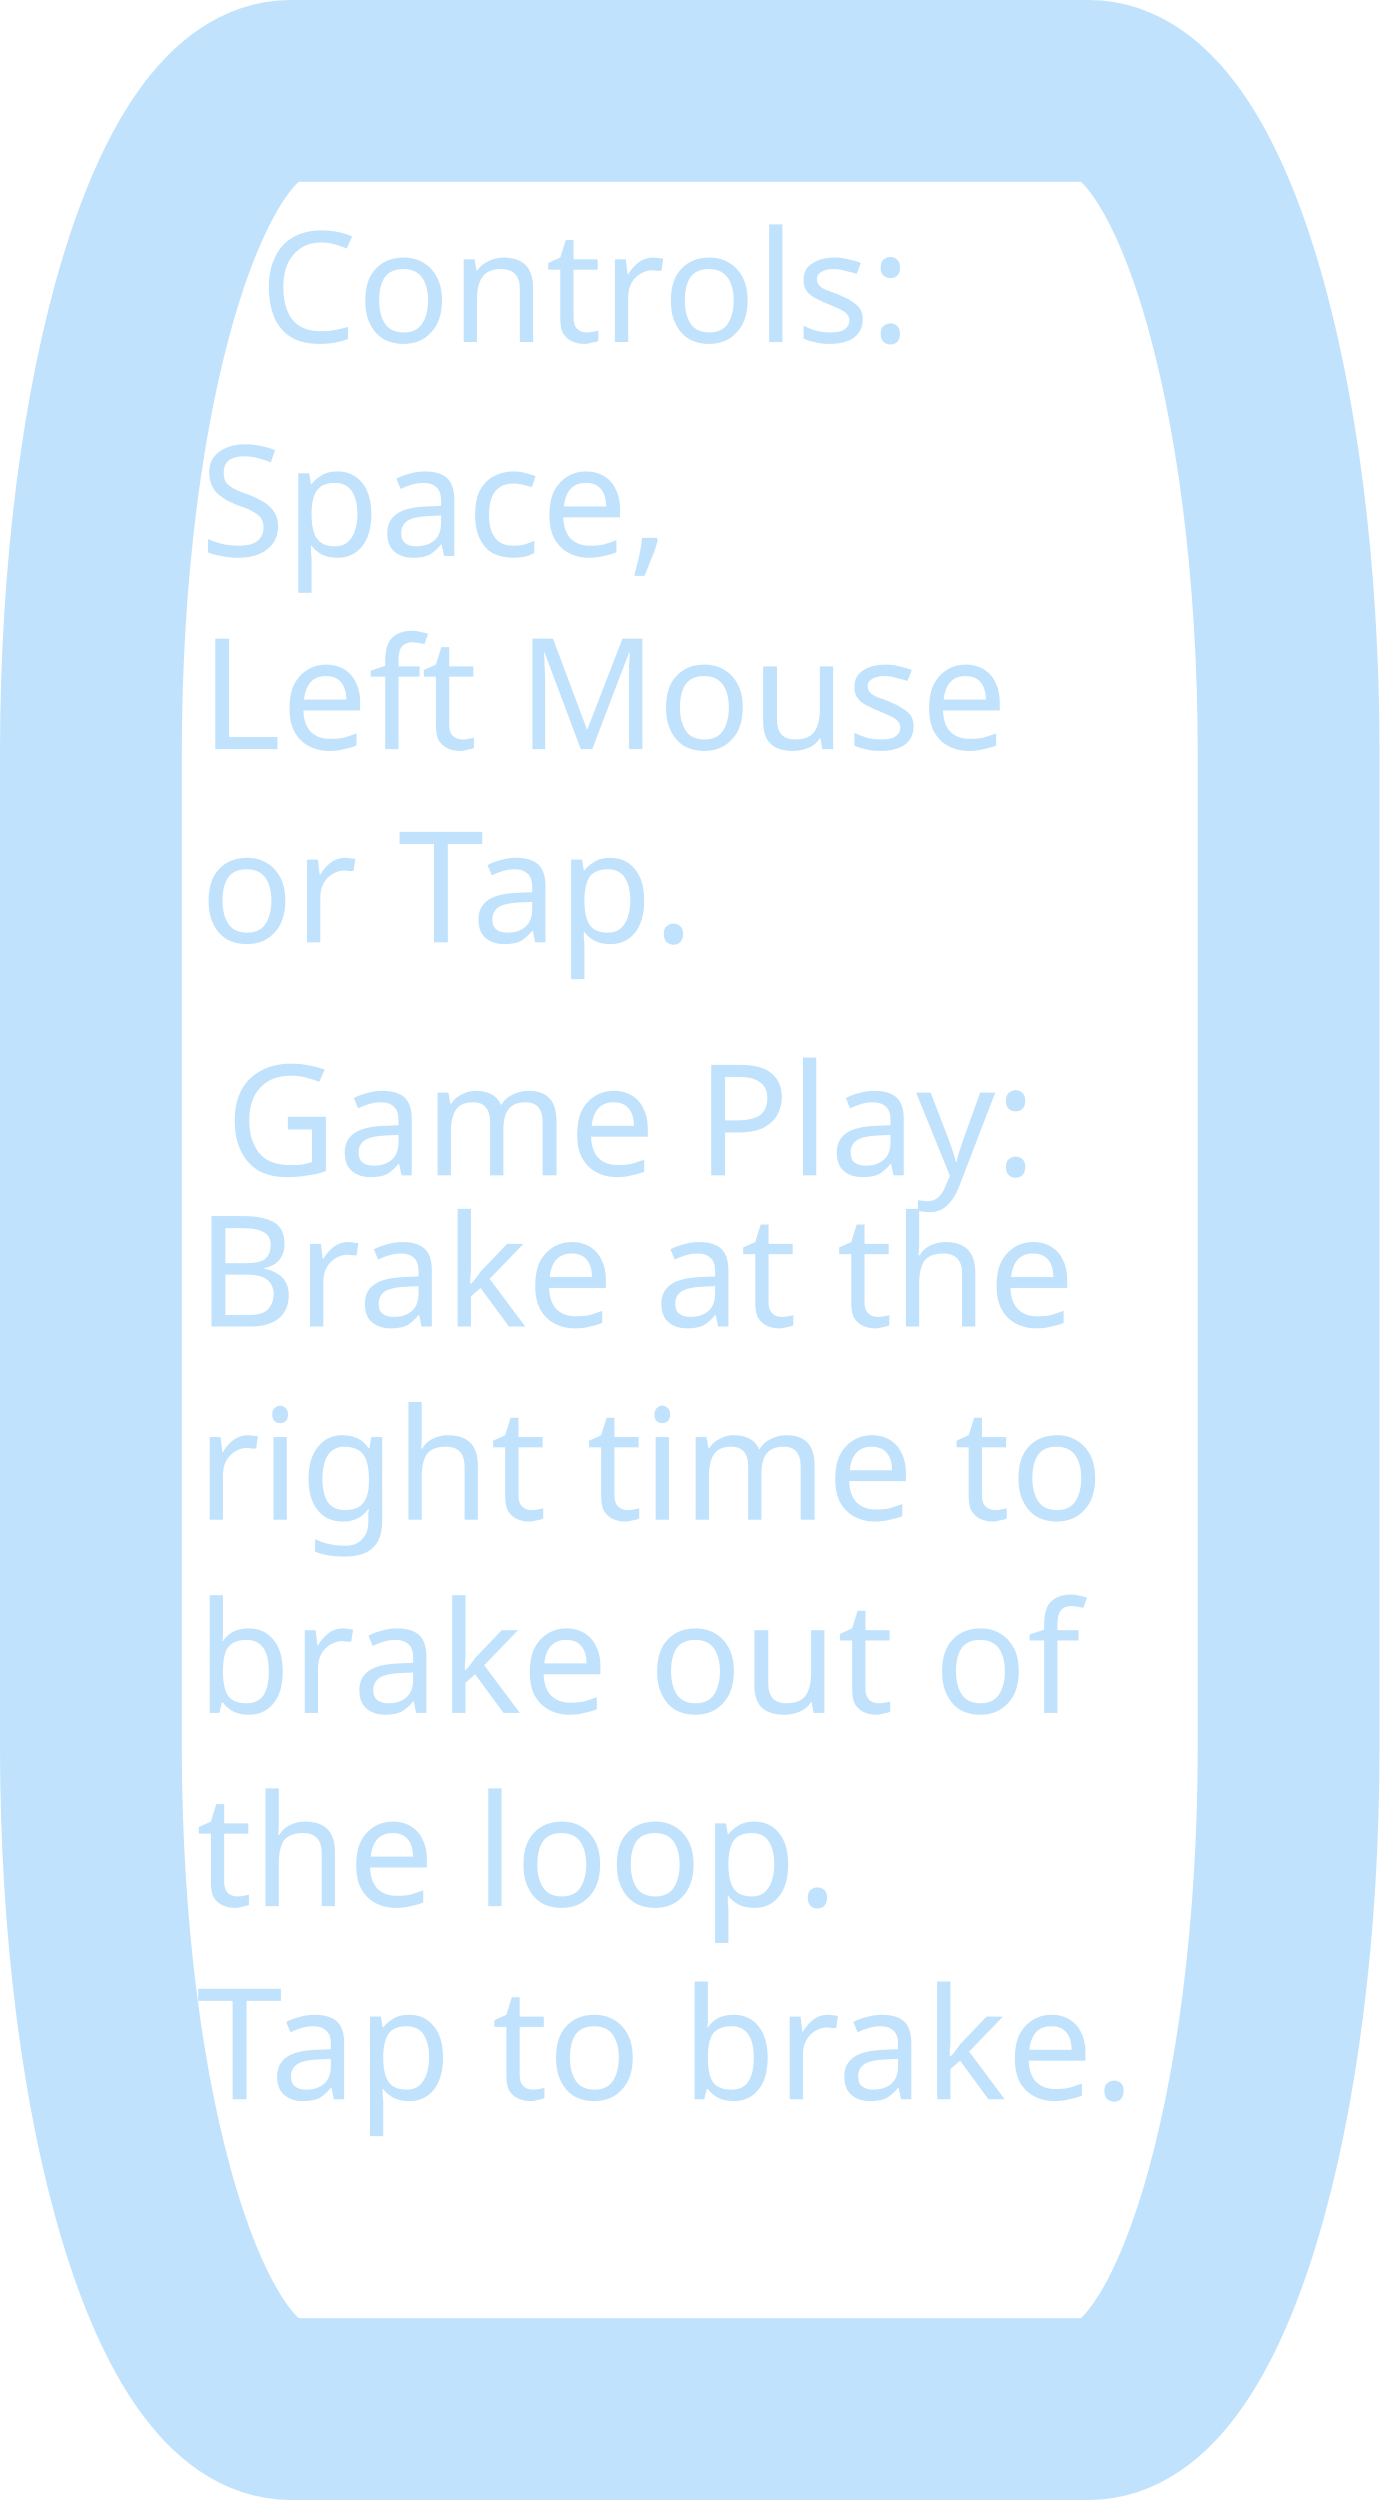
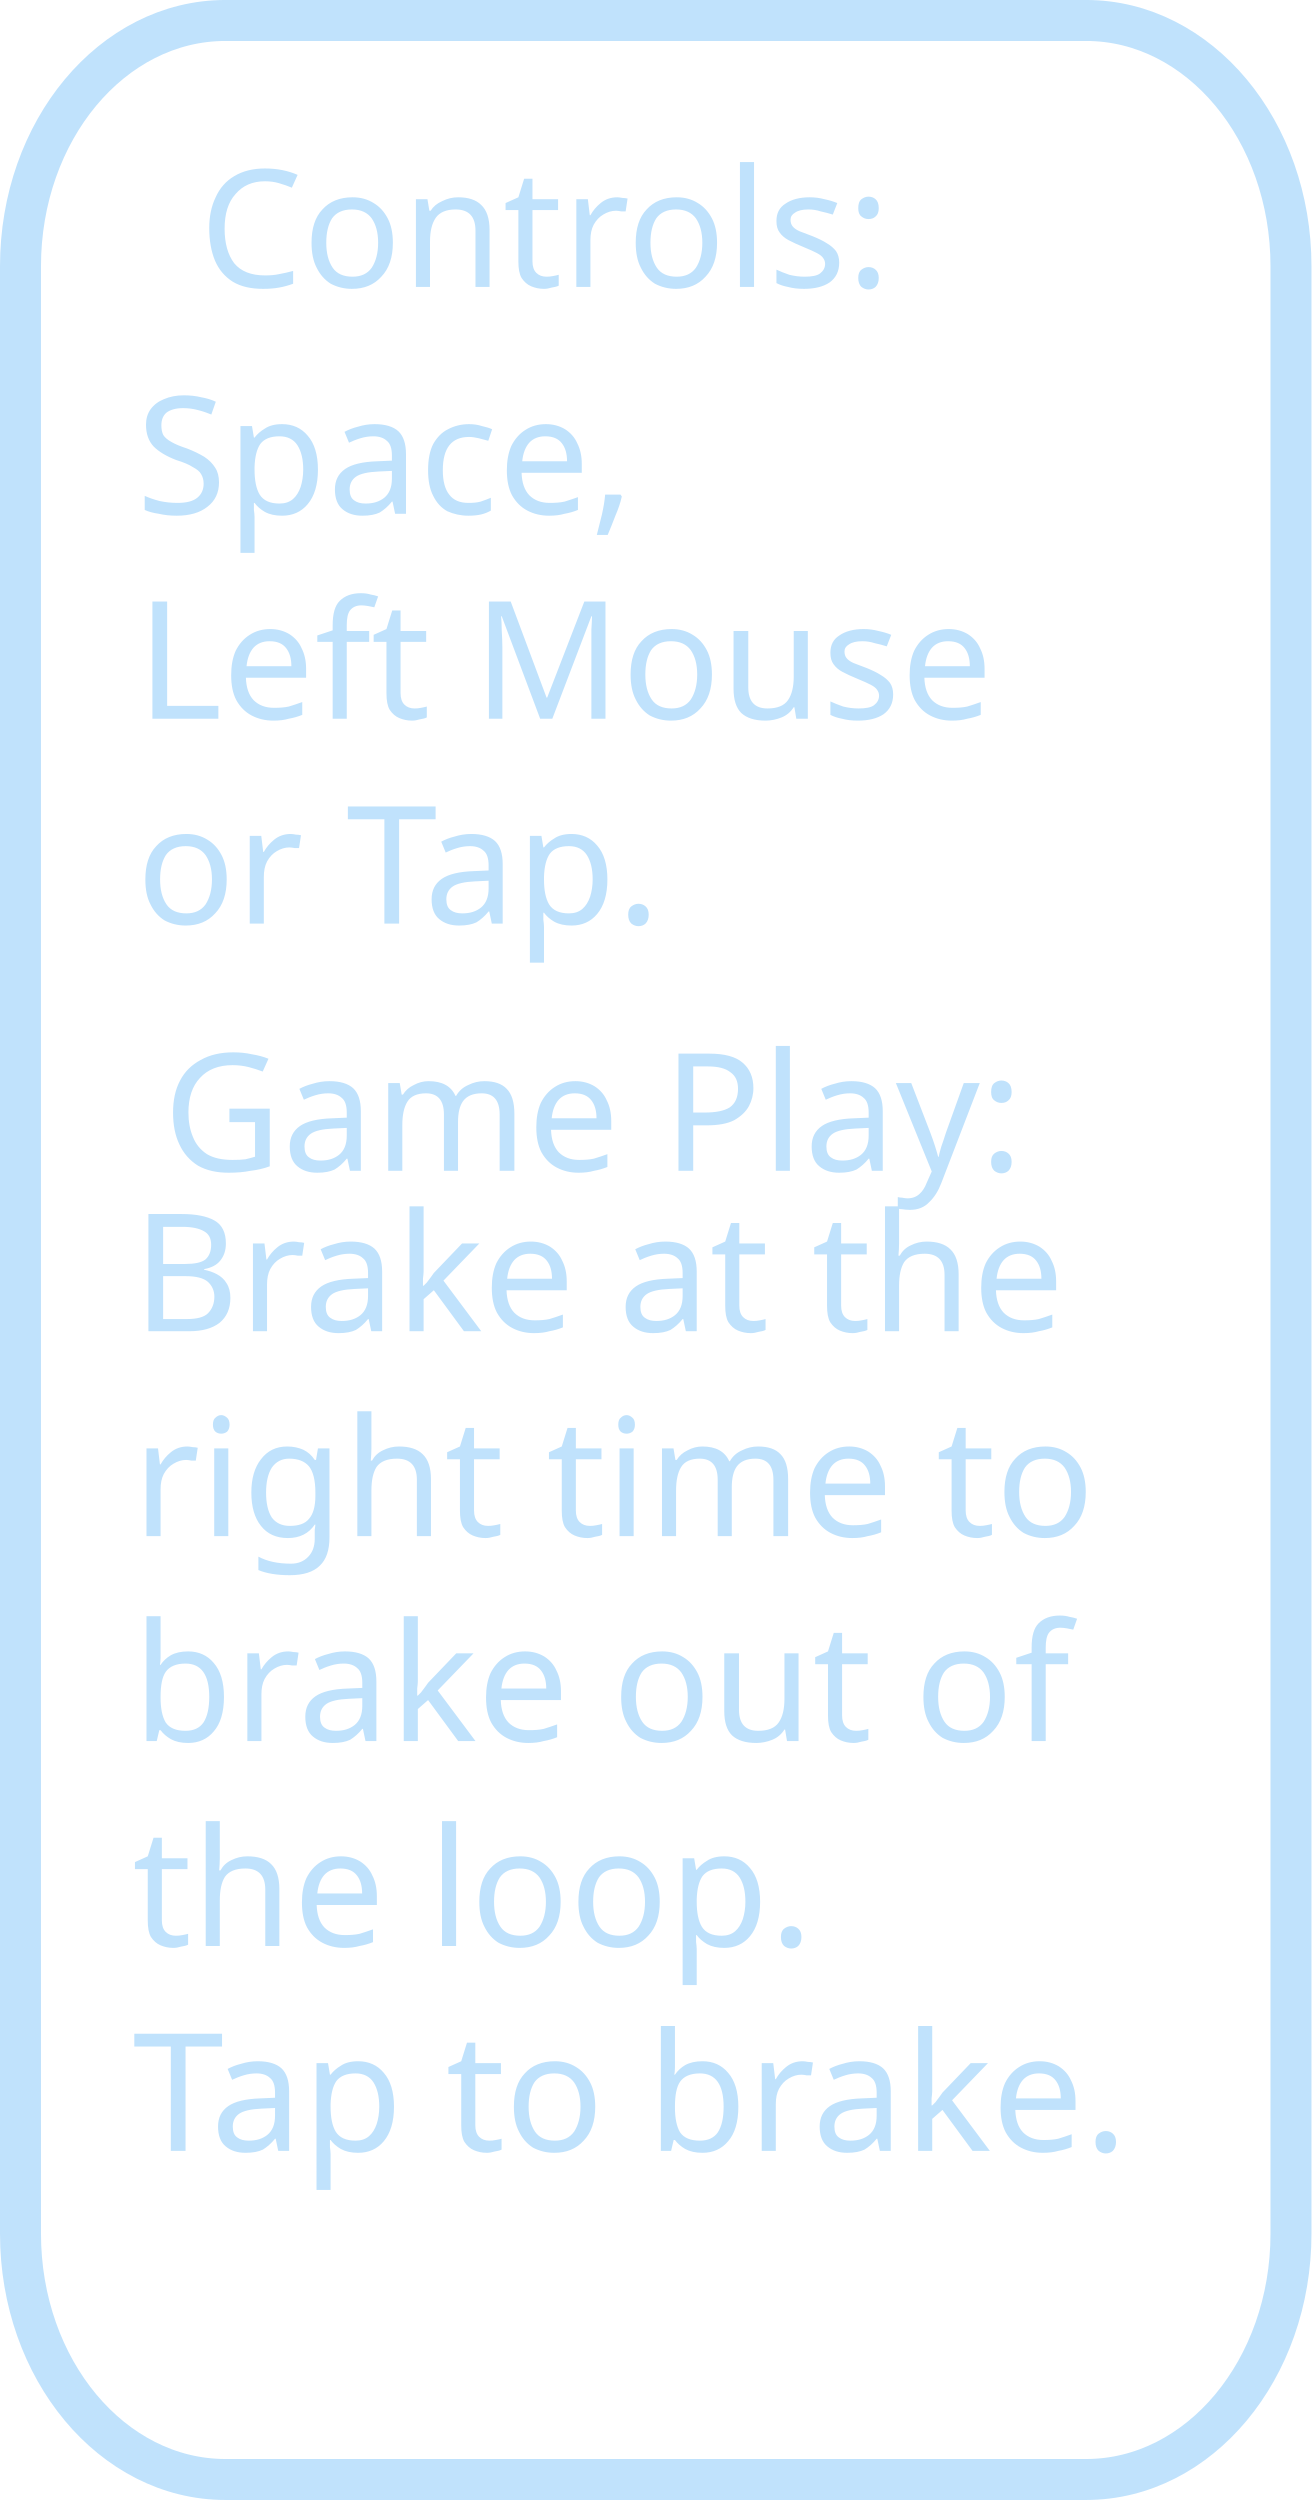
- <svg xmlns="http://www.w3.org/2000/svg" width="357.056" height="647.056" viewBox="0 0 35.706 64.706" version="1.1" id="svg8">
+ <svg xmlns="http://www.w3.org/2000/svg" width="320" height="610" viewBox="0 0 32 61" version="1.1" id="svg8">
  <defs id="defs2" />
-   <g id="layer1" transform="translate(-12.64719,-255.5326)">
-     <rect style="fill:none;fill-opacity:1;fill-rule:nonzero;stroke:#c0e2fc;stroke-width:4.706;stroke-linecap:round;stroke-linejoin:round;stroke-miterlimit:4;stroke-dasharray:none;stroke-opacity:1" id="rect903" width="31" height="60" x="15" y="257.885" rx="5.167" ry="17.143" />
-     <text xml:space="preserve" style="font-style:normal;font-variant:normal;font-weight:normal;font-stretch:normal;font-size:4px;line-height:125%;font-family:Meiryo;-inkscape-font-specification:Meiryo;letter-spacing:0px;word-spacing:0px;fill:#c0e2fc;fill-opacity:1;stroke:none;stroke-width:0.1px;stroke-linecap:butt;stroke-linejoin:miter;stroke-opacity:1" x="19.355" y="264.385" id="text907">
-       <tspan id="tspan905" x="19.355" y="264.385" style="font-style:normal;font-variant:normal;font-weight:normal;font-stretch:normal;font-family:Meiryo;-inkscape-font-specification:Meiryo;fill:#c0e2fc;fill-opacity:1;stroke-width:0.1px">Controls:</tspan>
-     </text>
-     <text xml:space="preserve" style="font-style:normal;font-variant:normal;font-weight:normal;font-stretch:normal;font-size:4px;line-height:125%;font-family:Meiryo;-inkscape-font-specification:Meiryo;letter-spacing:0px;word-spacing:0px;fill:#c0e2fc;fill-opacity:1;stroke:none;stroke-width:0.1px;stroke-linecap:butt;stroke-linejoin:miter;stroke-opacity:1" x="18.474" y="285.954" id="text907-9">
-       <tspan id="tspan905-5" x="18.474" y="285.954" style="font-style:normal;font-variant:normal;font-weight:normal;font-stretch:normal;font-family:Meiryo;-inkscape-font-specification:Meiryo;fill:#c0e2fc;fill-opacity:1;stroke-width:0.1px">Game Play:</tspan>
-     </text>
-     <text xml:space="preserve" style="font-style:normal;font-variant:normal;font-weight:normal;font-stretch:normal;font-size:4px;line-height:125%;font-family:Meiryo;-inkscape-font-specification:Meiryo;text-align:start;letter-spacing:0px;word-spacing:0px;writing-mode:lr-tb;text-anchor:start;fill:#c0e2fc;fill-opacity:1;stroke:none;stroke-width:0.1px;stroke-linecap:butt;stroke-linejoin:miter;stroke-opacity:1" x="17.828" y="269.92" id="text907-8">
-       <tspan x="17.828" y="269.92" style="font-style:normal;font-variant:normal;font-weight:normal;font-stretch:normal;font-family:Meiryo;-inkscape-font-specification:Meiryo;text-align:start;writing-mode:lr-tb;text-anchor:start;fill:#c0e2fc;fill-opacity:1;stroke-width:0.1px" id="tspan945">Space, </tspan>
-       <tspan x="17.828" y="274.92" style="font-style:normal;font-variant:normal;font-weight:normal;font-stretch:normal;font-family:Meiryo;-inkscape-font-specification:Meiryo;text-align:start;writing-mode:lr-tb;text-anchor:start;fill:#c0e2fc;fill-opacity:1;stroke-width:0.1px" id="tspan949">Left Mouse </tspan>
-       <tspan x="17.828" y="279.92" style="font-style:normal;font-variant:normal;font-weight:normal;font-stretch:normal;font-family:Meiryo;-inkscape-font-specification:Meiryo;text-align:start;writing-mode:lr-tb;text-anchor:start;fill:#c0e2fc;fill-opacity:1;stroke-width:0.1px" id="tspan951">or Tap.</tspan>
-     </text>
-     <text xml:space="preserve" style="font-style:normal;font-variant:normal;font-weight:normal;font-stretch:normal;font-size:4px;line-height:125%;font-family:Meiryo;-inkscape-font-specification:Meiryo;text-align:start;letter-spacing:0px;word-spacing:0px;writing-mode:lr-tb;text-anchor:start;fill:#c0e2fc;fill-opacity:1;stroke:none;stroke-width:0.1px;stroke-linecap:butt;stroke-linejoin:miter;stroke-opacity:1" x="17.729" y="289.865" id="text907-8-7">
-       <tspan x="17.729" y="289.865" style="font-style:normal;font-variant:normal;font-weight:normal;font-stretch:normal;font-family:Meiryo;-inkscape-font-specification:Meiryo;text-align:start;writing-mode:lr-tb;text-anchor:start;fill:#c0e2fc;fill-opacity:1;stroke-width:0.1px" id="tspan951-5">Brake at the</tspan>
-       <tspan x="17.729" y="294.865" style="font-style:normal;font-variant:normal;font-weight:normal;font-stretch:normal;font-family:Meiryo;-inkscape-font-specification:Meiryo;text-align:start;writing-mode:lr-tb;text-anchor:start;fill:#c0e2fc;fill-opacity:1;stroke-width:0.1px" id="tspan981">right time to</tspan>
-       <tspan x="17.729" y="299.865" style="font-style:normal;font-variant:normal;font-weight:normal;font-stretch:normal;font-family:Meiryo;-inkscape-font-specification:Meiryo;text-align:start;writing-mode:lr-tb;text-anchor:start;fill:#c0e2fc;fill-opacity:1;stroke-width:0.1px" id="tspan983">brake out of</tspan>
-       <tspan x="17.729" y="304.865" style="font-style:normal;font-variant:normal;font-weight:normal;font-stretch:normal;font-family:Meiryo;-inkscape-font-specification:Meiryo;text-align:start;writing-mode:lr-tb;text-anchor:start;fill:#c0e2fc;fill-opacity:1;stroke-width:0.1px" id="tspan985">the loop.</tspan>
-       <tspan x="17.729" y="309.865" style="font-style:normal;font-variant:normal;font-weight:normal;font-stretch:normal;font-family:Meiryo;-inkscape-font-specification:Meiryo;text-align:start;writing-mode:lr-tb;text-anchor:start;fill:#c0e2fc;fill-opacity:1;stroke-width:0.1px" id="tspan987">Tap to brake.</tspan>
-     </text>
+   <g id="layer1" transform="translate(-14.5,-257.3854)">
+     <g id="g861">
+       <rect style="fill:none;fill-opacity:1;fill-rule:nonzero;stroke:#c0e2fc;stroke-width:1;stroke-linecap:round;stroke-linejoin:round;stroke-miterlimit:4;stroke-dasharray:none;stroke-opacity:1" id="rect903" width="31" height="60" x="15" y="257.885" rx="5" ry="6" />
+       <text xml:space="preserve" style="font-style:normal;font-variant:normal;font-weight:normal;font-stretch:normal;font-size:4px;line-height:125%;font-family:Meiryo;-inkscape-font-specification:Meiryo;letter-spacing:0px;word-spacing:0px;fill:#c0e2fc;fill-opacity:1;stroke:none;stroke-width:0.1px;stroke-linecap:butt;stroke-linejoin:miter;stroke-opacity:1" x="19.355" y="264.385" id="text907">
+         <tspan id="tspan905" x="19.355" y="264.385" style="font-style:normal;font-variant:normal;font-weight:normal;font-stretch:normal;font-family:Meiryo;-inkscape-font-specification:Meiryo;fill:#c0e2fc;fill-opacity:1;stroke-width:0.1px">Controls:</tspan>
+       </text>
+       <text xml:space="preserve" style="font-style:normal;font-variant:normal;font-weight:normal;font-stretch:normal;font-size:4px;line-height:125%;font-family:Meiryo;-inkscape-font-specification:Meiryo;letter-spacing:0px;word-spacing:0px;fill:#c0e2fc;fill-opacity:1;stroke:none;stroke-width:0.1px;stroke-linecap:butt;stroke-linejoin:miter;stroke-opacity:1" x="18.474" y="285.954" id="text907-9">
+         <tspan id="tspan905-5" x="18.474" y="285.954" style="font-style:normal;font-variant:normal;font-weight:normal;font-stretch:normal;font-family:Meiryo;-inkscape-font-specification:Meiryo;fill:#c0e2fc;fill-opacity:1;stroke-width:0.1px">Game Play:</tspan>
+       </text>
+       <text xml:space="preserve" style="font-style:normal;font-variant:normal;font-weight:normal;font-stretch:normal;font-size:4px;line-height:125%;font-family:Meiryo;-inkscape-font-specification:Meiryo;text-align:start;letter-spacing:0px;word-spacing:0px;writing-mode:lr-tb;text-anchor:start;fill:#c0e2fc;fill-opacity:1;stroke:none;stroke-width:0.1px;stroke-linecap:butt;stroke-linejoin:miter;stroke-opacity:1" x="17.828" y="269.92" id="text907-8">
+         <tspan x="17.828" y="269.92" style="font-style:normal;font-variant:normal;font-weight:normal;font-stretch:normal;font-family:Meiryo;-inkscape-font-specification:Meiryo;text-align:start;writing-mode:lr-tb;text-anchor:start;fill:#c0e2fc;fill-opacity:1;stroke-width:0.1px" id="tspan945">Space, </tspan>
+         <tspan x="17.828" y="274.92" style="font-style:normal;font-variant:normal;font-weight:normal;font-stretch:normal;font-family:Meiryo;-inkscape-font-specification:Meiryo;text-align:start;writing-mode:lr-tb;text-anchor:start;fill:#c0e2fc;fill-opacity:1;stroke-width:0.1px" id="tspan949">Left Mouse </tspan>
+         <tspan x="17.828" y="279.92" style="font-style:normal;font-variant:normal;font-weight:normal;font-stretch:normal;font-family:Meiryo;-inkscape-font-specification:Meiryo;text-align:start;writing-mode:lr-tb;text-anchor:start;fill:#c0e2fc;fill-opacity:1;stroke-width:0.1px" id="tspan951">or Tap.</tspan>
+       </text>
+       <text xml:space="preserve" style="font-style:normal;font-variant:normal;font-weight:normal;font-stretch:normal;font-size:4px;line-height:125%;font-family:Meiryo;-inkscape-font-specification:Meiryo;text-align:start;letter-spacing:0px;word-spacing:0px;writing-mode:lr-tb;text-anchor:start;fill:#c0e2fc;fill-opacity:1;stroke:none;stroke-width:0.1px;stroke-linecap:butt;stroke-linejoin:miter;stroke-opacity:1" x="17.729" y="289.865" id="text907-8-7">
+         <tspan x="17.729" y="289.865" style="font-style:normal;font-variant:normal;font-weight:normal;font-stretch:normal;font-family:Meiryo;-inkscape-font-specification:Meiryo;text-align:start;writing-mode:lr-tb;text-anchor:start;fill:#c0e2fc;fill-opacity:1;stroke-width:0.1px" id="tspan951-5">Brake at the</tspan>
+         <tspan x="17.729" y="294.865" style="font-style:normal;font-variant:normal;font-weight:normal;font-stretch:normal;font-family:Meiryo;-inkscape-font-specification:Meiryo;text-align:start;writing-mode:lr-tb;text-anchor:start;fill:#c0e2fc;fill-opacity:1;stroke-width:0.1px" id="tspan981">right time to</tspan>
+         <tspan x="17.729" y="299.865" style="font-style:normal;font-variant:normal;font-weight:normal;font-stretch:normal;font-family:Meiryo;-inkscape-font-specification:Meiryo;text-align:start;writing-mode:lr-tb;text-anchor:start;fill:#c0e2fc;fill-opacity:1;stroke-width:0.1px" id="tspan983">brake out of</tspan>
+         <tspan x="17.729" y="304.865" style="font-style:normal;font-variant:normal;font-weight:normal;font-stretch:normal;font-family:Meiryo;-inkscape-font-specification:Meiryo;text-align:start;writing-mode:lr-tb;text-anchor:start;fill:#c0e2fc;fill-opacity:1;stroke-width:0.1px" id="tspan985">the loop.</tspan>
+         <tspan x="17.729" y="309.865" style="font-style:normal;font-variant:normal;font-weight:normal;font-stretch:normal;font-family:Meiryo;-inkscape-font-specification:Meiryo;text-align:start;writing-mode:lr-tb;text-anchor:start;fill:#c0e2fc;fill-opacity:1;stroke-width:0.1px" id="tspan987">Tap to brake.</tspan>
+       </text>
+     </g>
  </g>
</svg>
